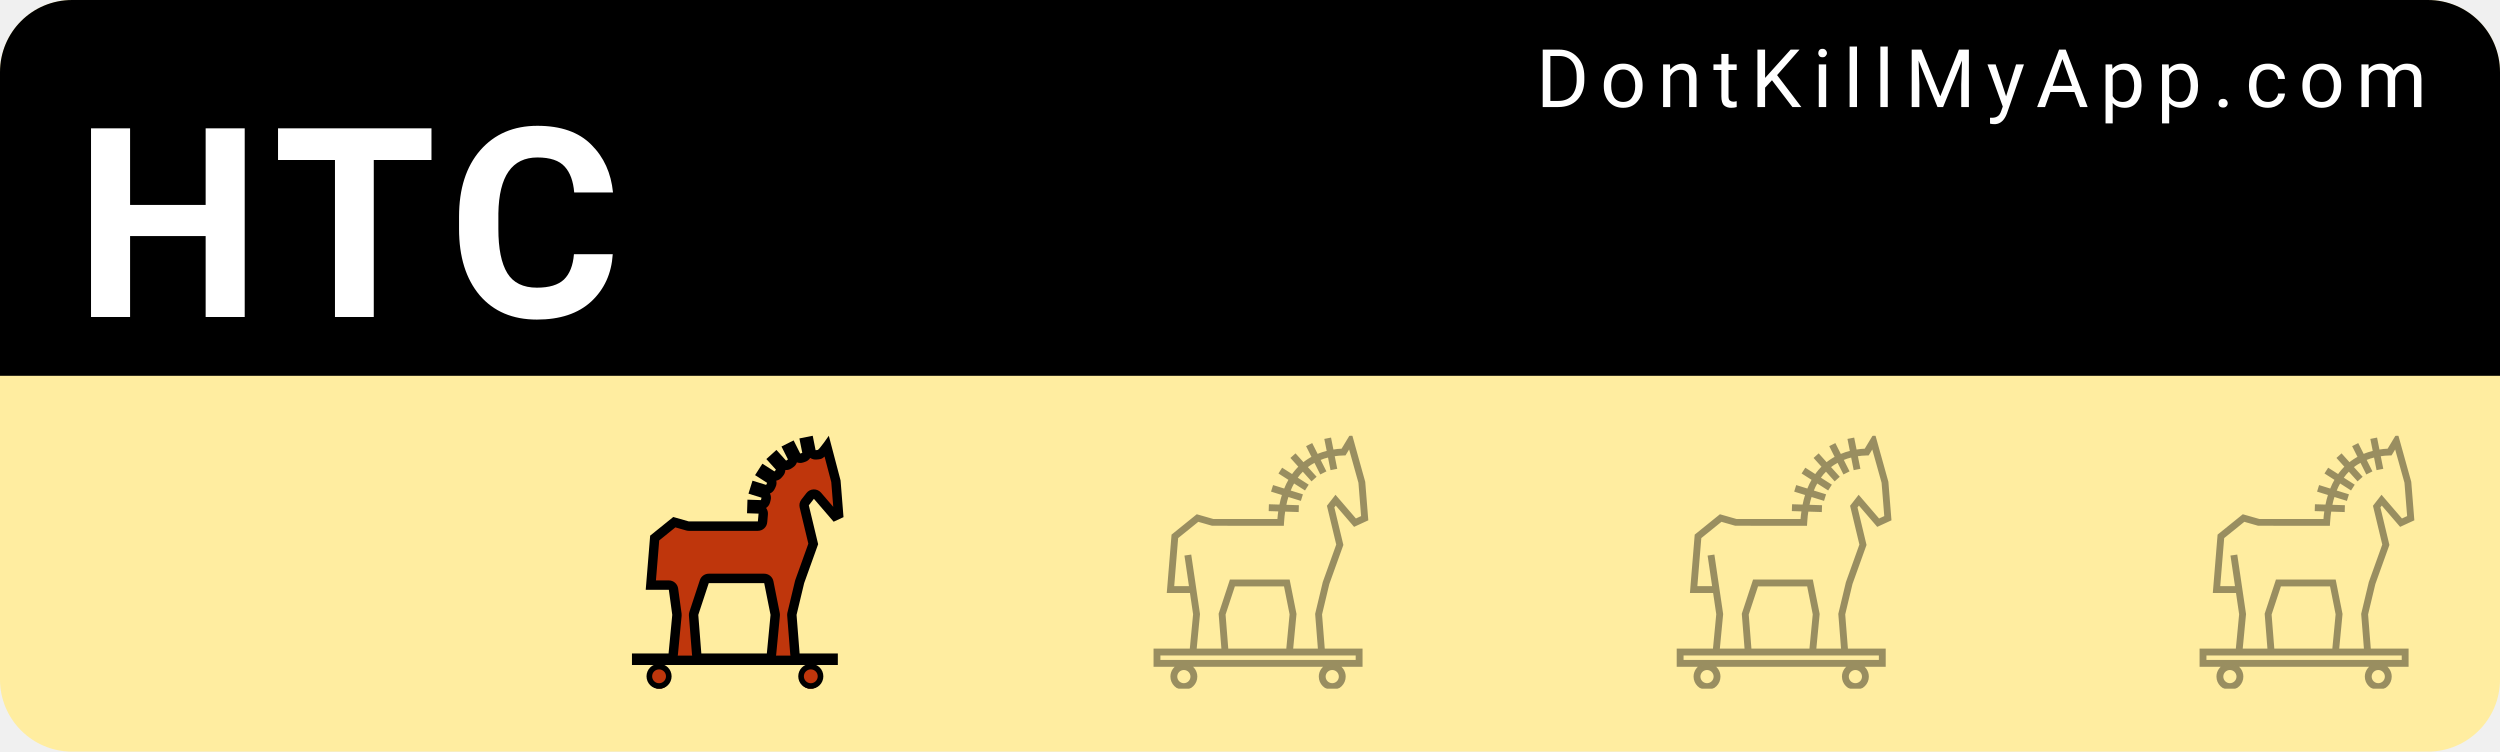
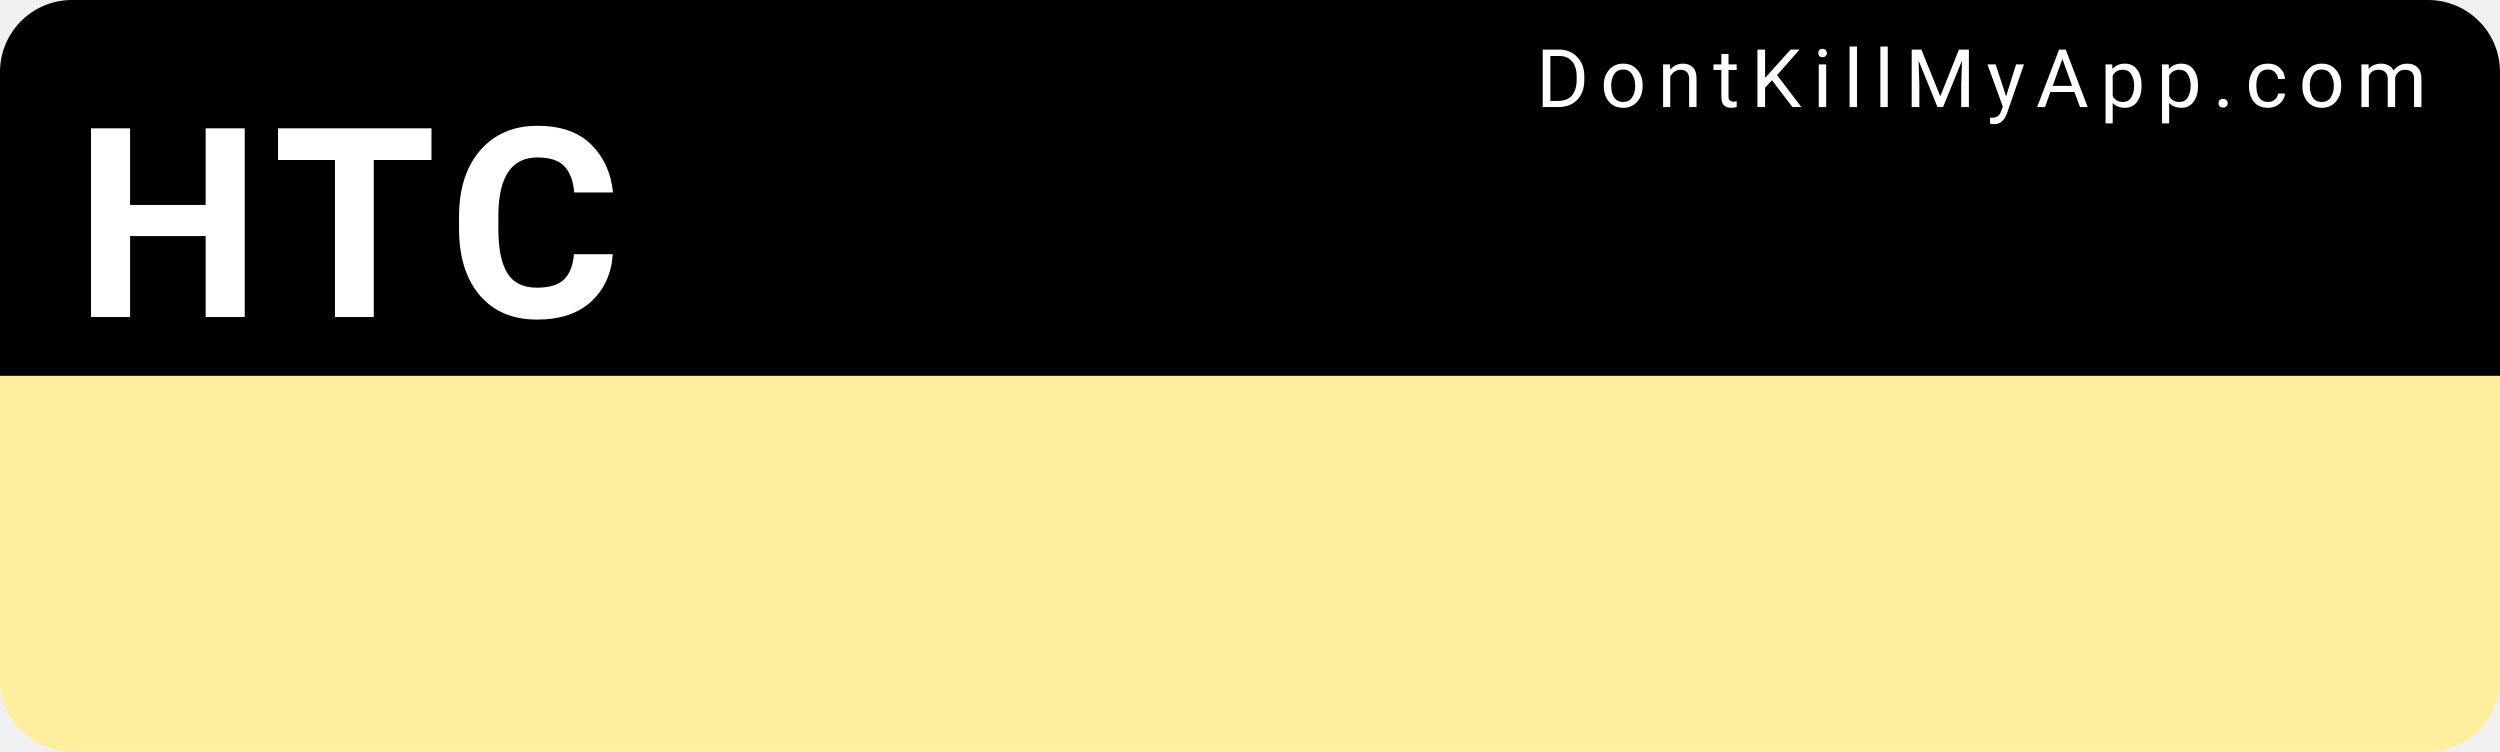
<svg xmlns="http://www.w3.org/2000/svg" width="153mm" height="46mm" viewBox="0 0 153 46" version="1.1" id="svg8">
  <defs id="defs2" />
  <g id="layer1" transform="translate(0,-251)">
    <rect style="color:#000000;clip-rule:nonzero;display:inline;overflow:visible;visibility:visible;opacity:1;isolation:auto;mix-blend-mode:normal;color-interpolation:sRGB;color-interpolation-filters:linearRGB;solid-color:#000000;solid-opacity:1;fill:#ffeda0;fill-opacity:1;fill-rule:nonzero;stroke:none;stroke-width:0.529;stroke-linecap:round;stroke-linejoin:miter;stroke-miterlimit:4;stroke-dasharray:none;stroke-dashoffset:0;stroke-opacity:1;color-rendering:auto;image-rendering:auto;shape-rendering:auto;text-rendering:auto;enable-background:accumulate" id="bkg" width="153" height="46" x="6.5503158e-15" y="251" rx="4.416" ry="4.416" />
    <path style="color:#000000;clip-rule:nonzero;display:inline;overflow:visible;visibility:visible;opacity:1;isolation:auto;mix-blend-mode:normal;color-interpolation:sRGB;color-interpolation-filters:linearRGB;solid-color:#000000;solid-opacity:1;fill:#000000;fill-opacity:1;fill-rule:nonzero;stroke:none;stroke-width:2;stroke-linecap:round;stroke-linejoin:miter;stroke-miterlimit:4;stroke-dasharray:none;stroke-dashoffset:0;stroke-opacity:1;color-rendering:auto;image-rendering:auto;shape-rendering:auto;text-rendering:auto;enable-background:accumulate" d="M 16.689,0 C 7.443,0 0,7.443 0,16.689 V 86.93 H 578.268 V 16.689 C 578.268,7.443 570.824,0 561.578,0 Z" id="bkgtop" transform="matrix(0.2645833,0,0,0.2645833,0,251)" />
    <text xml:space="preserve" style="font-style:normal;font-variant:normal;font-weight:300;font-stretch:normal;font-size:9.648px;line-height:0%;font-family:Roboto;-inkscape-font-specification:'Roboto Light';text-align:start;letter-spacing:0.685px;word-spacing:0px;writing-mode:lr-tb;text-anchor:start;fill:#ffffff;fill-opacity:1;stroke:none;stroke-width:0.201px;stroke-linecap:butt;stroke-linejoin:miter;stroke-opacity:1" x="94.007" y="257.55" id="link">
      <tspan id="tspan817" x="94.007" y="257.55" style="font-style:normal;font-variant:normal;font-weight:normal;font-stretch:normal;font-size:4.939px;font-family:Roboto;-inkscape-font-specification:Roboto;fill:#ffffff;stroke-width:0.201px">DontKillMyApp.com</tspan>
    </text>
    <text xml:space="preserve" style="font-style:normal;font-variant:normal;font-weight:bold;font-stretch:normal;font-size:12.7px;line-height:0%;font-family:Roboto;-inkscape-font-specification:'Roboto Bold';text-align:start;letter-spacing:0.902px;word-spacing:0px;writing-mode:lr-tb;text-anchor:start;fill:#ffffff;fill-opacity:1;stroke:none;stroke-width:0.265px;stroke-linecap:butt;stroke-linejoin:miter;stroke-opacity:1" x="4.538" y="270.402" id="vendor">
      <tspan id="tspan821" x="4.538" y="270.402" style="font-style:normal;font-variant:normal;font-weight:bold;font-stretch:normal;font-size:16.228px;font-family:Roboto;-inkscape-font-specification:'Roboto Bold';fill:#ffffff;stroke-width:0.265px">HTC</tspan>
    </text>
    <g id="poo1" transform="matrix(0.01510025,0,0,0.01510025,5.393161,277.6693)">
      <svg xml:space="preserve" viewBox="0 0 181.445 36.289" height="36.289" width="181.445" y="0px" x="0px" id="Capa_1" version="1.1">
        <defs id="defs39">

</defs>
        <g transform="translate(0,-1.4648437e-6)" id="g6">
</g>
        <g transform="translate(0,-1.4648437e-6)" id="g8">
</g>
        <g transform="translate(0,-1.4648437e-6)" id="g10">
</g>
        <g transform="translate(0,-1.4648437e-6)" id="g12">
</g>
        <g transform="translate(0,-1.4648437e-6)" id="g14">
</g>
        <g transform="translate(0,-1.4648437e-6)" id="g16">
</g>
        <g transform="translate(0,-1.4648437e-6)" id="g18">
</g>
        <g transform="translate(0,-1.4648437e-6)" id="g20">
</g>
        <g transform="translate(0,-1.4648437e-6)" id="g22">
</g>
        <g transform="translate(0,-1.4648437e-6)" id="g24">
</g>
        <g transform="translate(0,-1.4648437e-6)" id="g26">
</g>
        <g transform="translate(0,-1.4648437e-6)" id="g28">
</g>
        <g transform="translate(0,-1.4648437e-6)" id="g30">
</g>
        <g transform="translate(0,-1.4648437e-6)" id="g32">
</g>
        <g transform="translate(0,-1.4648437e-6)" id="g34">
</g>
        <flowRoot transform="rotate(-4.688264,151.2439,-302.9367)" style="font-style:normal;font-weight:normal;font-size:13.333px;line-height:125%;font-family:sans-serif;letter-spacing:0px;word-spacing:0px;fill:#000000;fill-opacity:1;stroke:none;stroke-width:1px;stroke-linecap:butt;stroke-linejoin:miter;stroke-opacity:1" id="flowRoot827" xml:space="preserve">
          <flowRegion id="flowRegion829">
            <rect y="3.931" x="2.6" height="28.313" width="170.747" id="rect831" />
          </flowRegion>
          <flowPara style="font-style:normal;font-variant:normal;font-weight:bold;font-stretch:normal;font-size:18.667px;font-family:'Courier New';-inkscape-font-specification:'Courier New'" id="flowPara833">Recommended</flowPara>
        </flowRoot>
      </svg>
    </g>
-     <g transform="matrix(0.01510025,0,0,0.01510025,37.41043,277.6693)" id="poo2">
-       <svg version="1.1" x="0px" y="0px" viewBox="0 0 75.284 90" xml:space="preserve" id="svg14" width="1025" height="1025">
-         <defs id="defs18" />
-         <g id="g8" transform="translate(-12.358,-5)">
-           <circle cx="75.88" cy="91.367" r="3.633" id="circle2" />
-           <circle cx="22.104" cy="91.367" r="3.633" id="circle4" />
-           <path d="M 70.933,68.74 73.642,57.429 78.616,43.583 75.297,29.754 77.107,27.43 84.123,35.584 87.642,33.96 86.598,20.908 82.413,5 c 0,0 -3.433,5.014 -3.983,5.058 -0.235,0.019 -0.476,0.041 -0.722,0.067 L 76.688,5 l -4.743,0.945 1.024,5.144 c -0.243,0.075 -0.487,0.155 -0.731,0.24 L 69.89,6.65 l -4.323,2.168 2.307,4.599 c -0.223,0.141 -0.444,0.287 -0.665,0.44 l -3.435,-3.814 -3.593,3.237 3.418,3.794 c -0.176,0.2 -0.351,0.402 -0.523,0.613 l -4.3,-2.751 -2.606,4.074 4.293,2.746 c -0.119,0.237 -0.234,0.483 -0.348,0.73 l -4.859,-1.507 -1.434,4.619 4.649,1.442 c -0.076,0.278 -0.144,0.567 -0.214,0.855 l -4.794,-0.156 -0.157,4.834 4.106,0.133 C 57.309,33.6 57.22,34.517 57.165,35.481 H 32.587 L 27.056,33.9 18.837,40.539 17.255,59.821 h 8.228 l 1.219,8.917 -1.315,13.722 H 12.358 v 4.115 H 85.623 V 82.46 H 72.017 Z M 37.046,82.462 35.962,68.74 39.693,57.429 h 19.724 l 2.255,11.311 -1.315,13.722 z" id="path6" />
-         </g>
-         <g transform="translate(-12.358,-5)" id="g821" style="fill:#bf360c;fill-opacity:1">
-           <circle id="circle815" r="3.633" cy="91.367" cx="75.88" style="fill:#bf360c;fill-opacity:1" />
-           <circle id="circle817" r="3.633" cy="91.367" cx="22.104" style="fill:#bf360c;fill-opacity:1" />
-           <path style="fill:#bf360c;fill-opacity:1" id="path819" d="m 80.895,12.396 c -0.113,0.103 -0.209,0.199 -0.396,0.332 -0.277,0.196 -0.575,0.57 -1.801,0.668 -0.217,0.018 -0.43,0.037 -0.639,0.059 A 3.349,3.349 0 0 1 75.799,12.875 3.349,3.349 0 0 1 73.957,14.289 c -0.218,0.067 -0.424,0.134 -0.617,0.201 a 3.349,3.349 0 0 1 -2.287,-0.029 3.349,3.349 0 0 1 -1.391,1.787 c -0.185,0.117 -0.365,0.237 -0.547,0.363 a 3.349,3.349 0 0 1 -2.172,0.582 3.349,3.349 0 0 1 -0.83,2.094 c -0.165,0.188 -0.312,0.357 -0.441,0.516 a 3.349,3.349 0 0 1 -1.957,1.172 3.349,3.349 0 0 1 -0.26,2.283 c -0.088,0.176 -0.188,0.392 -0.299,0.633 a 3.349,3.349 0 0 1 -1.688,1.656 3.349,3.349 0 0 1 0.232,2.375 c -0.052,0.19 -0.113,0.451 -0.189,0.764 a 3.349,3.349 0 0 1 -1.422,2.008 3.349,3.349 0 0 1 0.648,2.395 c -0.099,0.856 -0.18,1.707 -0.23,2.584 a 3.349,3.349 0 0 1 -3.344,3.158 H 32.588 a 3.349,3.349 0 0 1 -0.92,-0.129 l -3.859,-1.104 -5.75,4.645 -1.168,14.229 h 4.592 a 3.349,3.349 0 0 1 3.318,2.896 l 1.219,8.918 a 3.349,3.349 0 0 1 0.016,0.773 L 28.721,82.781 a 3.349,3.349 0 0 1 -0.078,0.443 h 5.148 a 3.349,3.349 0 0 1 -0.082,-0.498 L 32.625,69.004 a 3.349,3.349 0 0 1 0.158,-1.312 l 3.73,-11.311 a 3.349,3.349 0 0 1 3.18,-2.301 h 19.725 a 3.349,3.349 0 0 1 3.285,2.695 l 2.254,11.311 a 3.349,3.349 0 0 1 0.049,0.975 l -1.314,13.723 a 3.349,3.349 0 0 1 -0.076,0.441 h 5.146 a 3.349,3.349 0 0 1 -0.082,-0.5 L 67.596,69.004 a 3.349,3.349 0 0 1 0.08,-1.043 l 2.709,-11.311 a 3.349,3.349 0 0 1 0.105,-0.354 L 75.125,43.391 72.041,30.535 a 3.349,3.349 0 0 1 0.613,-2.84 l 1.811,-2.324 a 3.349,3.349 0 0 1 5.182,-0.125 l 4.342,5.047 -0.705,-8.82 z" />
-         </g>
-         <circle style="color:#000000;clip-rule:nonzero;display:inline;overflow:visible;visibility:visible;opacity:1;isolation:auto;mix-blend-mode:normal;color-interpolation:sRGB;color-interpolation-filters:linearRGB;solid-color:#000000;solid-opacity:1;fill:#bf360c;fill-opacity:1;fill-rule:nonzero;stroke:#000000;stroke-width:2;stroke-linecap:round;stroke-linejoin:miter;stroke-miterlimit:4;stroke-dasharray:none;stroke-dashoffset:0;stroke-opacity:1;color-rendering:auto;image-rendering:auto;shape-rendering:auto;text-rendering:auto;enable-background:accumulate" id="path2590" cx="9.644" cy="85.599" r="3.464" />
-         <circle r="3.464" cy="85.599" cx="63.644" id="circle2592" style="color:#000000;clip-rule:nonzero;display:inline;overflow:visible;visibility:visible;opacity:1;isolation:auto;mix-blend-mode:normal;color-interpolation:sRGB;color-interpolation-filters:linearRGB;solid-color:#000000;solid-opacity:1;fill:#bf360c;fill-opacity:1;fill-rule:nonzero;stroke:#000000;stroke-width:2;stroke-linecap:round;stroke-linejoin:miter;stroke-miterlimit:4;stroke-dasharray:none;stroke-dashoffset:0;stroke-opacity:1;color-rendering:auto;image-rendering:auto;shape-rendering:auto;text-rendering:auto;enable-background:accumulate" />
-       </svg>
-     </g>
-     <g id="poo3" transform="matrix(0.01510025,0,0,0.01510025,69.4277,277.6693)">
-       <svg version="1.1" x="0px" y="0px" viewBox="0 0 77.221 92.142" xml:space="preserve" id="svg8" width="1025" height="1025">
-         <defs id="defs12" />
-         <path d="m 6.144,87.741 c 0,2.427 1.975,4.401 4.403,4.401 2.426,0 4.4,-1.975 4.4,-4.401 0,-1.833 -1.127,-3.405 -2.723,-4.066 h 50.704 c -1.597,0.661 -2.724,2.233 -2.724,4.066 0,2.427 1.975,4.401 4.402,4.401 2.427,0 4.401,-1.975 4.401,-4.401 0,-1.833 -1.127,-3.405 -2.724,-4.066 h 8.868 V 78.038 H 61.417 L 60.391,65.052 63.063,53.876 68.139,39.747 64.834,25.978 65.869,24.649 72.694,32.58 77.221,30.492 76.13,16.85 71.43,0 68.303,5.185 c -1.057,0.039 -2.307,0.148 -3.67,0.386 L 63.77,1.246 62.299,1.539 63.162,5.875 c -1.321,0.31 -2.713,0.751 -4.118,1.366 l -1.962,-3.912 -1.341,0.673 1.95,3.887 c -1.234,0.644 -2.459,1.436 -3.636,2.406 l -2.868,-3.184 -1.114,1.004 2.859,3.174 c -1.001,0.956 -1.949,2.066 -2.825,3.336 l -3.601,-2.304 -0.809,1.264 3.598,2.302 c -0.706,1.182 -1.348,2.492 -1.91,3.944 l -4.012,-1.245 -0.444,1.433 3.952,1.226 c -0.44,1.333 -0.815,2.775 -1.114,4.335 l -3.752,-0.122 -0.049,1.499 3.54,0.115 c -0.182,1.184 -0.325,2.425 -0.418,3.739 H 21.19 L 15.357,29.144 6.542,36.264 4.859,56.78 h 8.34 l 1.214,8.233 -1.248,13.026 H 0 v 5.637 h 8.868 c -1.597,0.661 -2.724,2.233 -2.724,4.065 z m 7.303,0 c 0,1.6 -1.301,2.901 -2.9,2.901 -1.601,0 -2.903,-1.302 -2.903,-2.901 0,-1.6 1.302,-2.902 2.903,-2.902 1.599,0.001 2.9,1.302 2.9,2.902 z m 54.061,0 c 0,1.6 -1.302,2.901 -2.901,2.901 -1.601,0 -2.902,-1.302 -2.902,-2.901 0,-1.6 1.302,-2.902 2.902,-2.902 1.599,0.001 2.901,1.302 2.901,2.902 z m -54.7,-43.896 -1.484,0.219 1.654,11.216 H 6.487 l 1.498,-18.253 7.709,-6.227 5.186,1.482 25.619,0.029 0.041,-0.707 c 0.092,-1.596 0.259,-3.081 0.478,-4.483 l 4.872,0.158 0.049,-1.499 -4.661,-0.151 c 0.278,-1.415 0.618,-2.73 1.015,-3.946 l 4.556,1.413 0.444,-1.433 -4.498,-1.395 c 0.51,-1.32 1.09,-2.514 1.727,-3.596 l 4.01,2.565 0.809,-1.264 -4.018,-2.571 c 0.795,-1.159 1.662,-2.163 2.574,-3.043 l 3.196,3.548 1.114,-1.004 -3.193,-3.544 c 1.068,-0.877 2.185,-1.598 3.321,-2.188 l 2.133,4.254 1.341,-0.673 -2.118,-4.224 C 60.95,7.989 62.216,7.597 63.449,7.315 l 0.92,4.621 1.471,-0.293 -0.919,-4.619 C 66.28,6.799 67.577,6.697 68.749,6.673 l 0.413,-0.009 1.759,-2.916 3.72,13.293 1.001,12.526 -2.548,1.176 -7.282,-8.462 -2.604,3.344 3.369,14.035 -4.948,13.787 -2.75,11.486 1.035,13.104 H 49.828 L 51.082,64.954 48.673,52.872 H 27.686 l -3.968,12.029 1.038,13.136 H 14.672 L 15.924,64.973 Z M 26.261,78.039 25.238,65.085 28.772,54.374 h 18.671 l 2.125,10.659 -1.247,13.006 z M 1.5,79.539 h 72.152 v 2.637 H 1.5 Z" id="path2" style="stroke:#000000;stroke-opacity:1;opacity:0.4" />
-       </svg>
-     </g>
-     <g transform="matrix(0.01510025,0,0,0.01510025,101.445,277.6693)" id="poo4">
-       <svg version="1.1" x="0px" y="0px" viewBox="0 0 77.221 92.142" xml:space="preserve" id="svg8" width="1025" height="1025">
-         <defs id="defs12" />
-         <path d="m 6.144,87.741 c 0,2.427 1.975,4.401 4.403,4.401 2.426,0 4.4,-1.975 4.4,-4.401 0,-1.833 -1.127,-3.405 -2.723,-4.066 h 50.704 c -1.597,0.661 -2.724,2.233 -2.724,4.066 0,2.427 1.975,4.401 4.402,4.401 2.427,0 4.401,-1.975 4.401,-4.401 0,-1.833 -1.127,-3.405 -2.724,-4.066 h 8.868 V 78.038 H 61.417 L 60.391,65.052 63.063,53.876 68.139,39.747 64.834,25.978 65.869,24.649 72.694,32.58 77.221,30.492 76.13,16.85 71.43,0 68.303,5.185 c -1.057,0.039 -2.307,0.148 -3.67,0.386 L 63.77,1.246 62.299,1.539 63.162,5.875 c -1.321,0.31 -2.713,0.751 -4.118,1.366 l -1.962,-3.912 -1.341,0.673 1.95,3.887 c -1.234,0.644 -2.459,1.436 -3.636,2.406 l -2.868,-3.184 -1.114,1.004 2.859,3.174 c -1.001,0.956 -1.949,2.066 -2.825,3.336 l -3.601,-2.304 -0.809,1.264 3.598,2.302 c -0.706,1.182 -1.348,2.492 -1.91,3.944 l -4.012,-1.245 -0.444,1.433 3.952,1.226 c -0.44,1.333 -0.815,2.775 -1.114,4.335 l -3.752,-0.122 -0.049,1.499 3.54,0.115 c -0.182,1.184 -0.325,2.425 -0.418,3.739 H 21.19 L 15.357,29.144 6.542,36.264 4.859,56.78 h 8.34 l 1.214,8.233 -1.248,13.026 H 0 v 5.637 h 8.868 c -1.597,0.661 -2.724,2.233 -2.724,4.065 z m 7.303,0 c 0,1.6 -1.301,2.901 -2.9,2.901 -1.601,0 -2.903,-1.302 -2.903,-2.901 0,-1.6 1.302,-2.902 2.903,-2.902 1.599,0.001 2.9,1.302 2.9,2.902 z m 54.061,0 c 0,1.6 -1.302,2.901 -2.901,2.901 -1.601,0 -2.902,-1.302 -2.902,-2.901 0,-1.6 1.302,-2.902 2.902,-2.902 1.599,0.001 2.901,1.302 2.901,2.902 z m -54.7,-43.896 -1.484,0.219 1.654,11.216 H 6.487 l 1.498,-18.253 7.709,-6.227 5.186,1.482 25.619,0.029 0.041,-0.707 c 0.092,-1.596 0.259,-3.081 0.478,-4.483 l 4.872,0.158 0.049,-1.499 -4.661,-0.151 c 0.278,-1.415 0.618,-2.73 1.015,-3.946 l 4.556,1.413 0.444,-1.433 -4.498,-1.395 c 0.51,-1.32 1.09,-2.514 1.727,-3.596 l 4.01,2.565 0.809,-1.264 -4.018,-2.571 c 0.795,-1.159 1.662,-2.163 2.574,-3.043 l 3.196,3.548 1.114,-1.004 -3.193,-3.544 c 1.068,-0.877 2.185,-1.598 3.321,-2.188 l 2.133,4.254 1.341,-0.673 -2.118,-4.224 C 60.95,7.989 62.216,7.597 63.449,7.315 l 0.92,4.621 1.471,-0.293 -0.919,-4.619 C 66.28,6.799 67.577,6.697 68.749,6.673 l 0.413,-0.009 1.759,-2.916 3.72,13.293 1.001,12.526 -2.548,1.176 -7.282,-8.462 -2.604,3.344 3.369,14.035 -4.948,13.787 -2.75,11.486 1.035,13.104 H 49.828 L 51.082,64.954 48.673,52.872 H 27.686 l -3.968,12.029 1.038,13.136 H 14.672 L 15.924,64.973 Z M 26.261,78.039 25.238,65.085 28.772,54.374 h 18.671 l 2.125,10.659 -1.247,13.006 z M 1.5,79.539 h 72.152 v 2.637 H 1.5 Z" id="path2" style="stroke:#000000;stroke-opacity:1;opacity:0.4" />
-       </svg>
-     </g>
-     <g transform="matrix(0.01510025,0,0,0.01510025,133.445,277.6693)" id="poo5">
-       <svg version="1.1" x="0px" y="0px" viewBox="0 0 77.221 92.142" xml:space="preserve" id="svg8" width="1025" height="1025">
-         <defs id="defs12" />
-         <path d="m 6.144,87.741 c 0,2.427 1.975,4.401 4.403,4.401 2.426,0 4.4,-1.975 4.4,-4.401 0,-1.833 -1.127,-3.405 -2.723,-4.066 h 50.704 c -1.597,0.661 -2.724,2.233 -2.724,4.066 0,2.427 1.975,4.401 4.402,4.401 2.427,0 4.401,-1.975 4.401,-4.401 0,-1.833 -1.127,-3.405 -2.724,-4.066 h 8.868 V 78.038 H 61.417 L 60.391,65.052 63.063,53.876 68.139,39.747 64.834,25.978 65.869,24.649 72.694,32.58 77.221,30.492 76.13,16.85 71.43,0 68.303,5.185 c -1.057,0.039 -2.307,0.148 -3.67,0.386 L 63.77,1.246 62.299,1.539 63.162,5.875 c -1.321,0.31 -2.713,0.751 -4.118,1.366 l -1.962,-3.912 -1.341,0.673 1.95,3.887 c -1.234,0.644 -2.459,1.436 -3.636,2.406 l -2.868,-3.184 -1.114,1.004 2.859,3.174 c -1.001,0.956 -1.949,2.066 -2.825,3.336 l -3.601,-2.304 -0.809,1.264 3.598,2.302 c -0.706,1.182 -1.348,2.492 -1.91,3.944 l -4.012,-1.245 -0.444,1.433 3.952,1.226 c -0.44,1.333 -0.815,2.775 -1.114,4.335 l -3.752,-0.122 -0.049,1.499 3.54,0.115 c -0.182,1.184 -0.325,2.425 -0.418,3.739 H 21.19 L 15.357,29.144 6.542,36.264 4.859,56.78 h 8.34 l 1.214,8.233 -1.248,13.026 H 0 v 5.637 h 8.868 c -1.597,0.661 -2.724,2.233 -2.724,4.065 z m 7.303,0 c 0,1.6 -1.301,2.901 -2.9,2.901 -1.601,0 -2.903,-1.302 -2.903,-2.901 0,-1.6 1.302,-2.902 2.903,-2.902 1.599,0.001 2.9,1.302 2.9,2.902 z m 54.061,0 c 0,1.6 -1.302,2.901 -2.901,2.901 -1.601,0 -2.902,-1.302 -2.902,-2.901 0,-1.6 1.302,-2.902 2.902,-2.902 1.599,0.001 2.901,1.302 2.901,2.902 z m -54.7,-43.896 -1.484,0.219 1.654,11.216 H 6.487 l 1.498,-18.253 7.709,-6.227 5.186,1.482 25.619,0.029 0.041,-0.707 c 0.092,-1.596 0.259,-3.081 0.478,-4.483 l 4.872,0.158 0.049,-1.499 -4.661,-0.151 c 0.278,-1.415 0.618,-2.73 1.015,-3.946 l 4.556,1.413 0.444,-1.433 -4.498,-1.395 c 0.51,-1.32 1.09,-2.514 1.727,-3.596 l 4.01,2.565 0.809,-1.264 -4.018,-2.571 c 0.795,-1.159 1.662,-2.163 2.574,-3.043 l 3.196,3.548 1.114,-1.004 -3.193,-3.544 c 1.068,-0.877 2.185,-1.598 3.321,-2.188 l 2.133,4.254 1.341,-0.673 -2.118,-4.224 C 60.95,7.989 62.216,7.597 63.449,7.315 l 0.92,4.621 1.471,-0.293 -0.919,-4.619 C 66.28,6.799 67.577,6.697 68.749,6.673 l 0.413,-0.009 1.759,-2.916 3.72,13.293 1.001,12.526 -2.548,1.176 -7.282,-8.462 -2.604,3.344 3.369,14.035 -4.948,13.787 -2.75,11.486 1.035,13.104 H 49.828 L 51.082,64.954 48.673,52.872 H 27.686 l -3.968,12.029 1.038,13.136 H 14.672 L 15.924,64.973 Z M 26.261,78.039 25.238,65.085 28.772,54.374 h 18.671 l 2.125,10.659 -1.247,13.006 z M 1.5,79.539 h 72.152 v 2.637 H 1.5 Z" id="path2" style="stroke:#000000;stroke-opacity:1;opacity:0.4" />
-       </svg>
-     </g>
+     <g transform="matrix(0.01510025,0,0,0.01510025,37.41043,277.6693)" id="poo2">    </g>
+     <g id="poo3" transform="matrix(0.01510025,0,0,0.01510025,69.4277,277.6693)">    </g>
+     <g transform="matrix(0.01510025,0,0,0.01510025,101.445,277.6693)" id="poo4">    </g>
+     <g transform="matrix(0.01510025,0,0,0.01510025,133.445,277.6693)" id="poo5">    </g>
  </g>
</svg>
